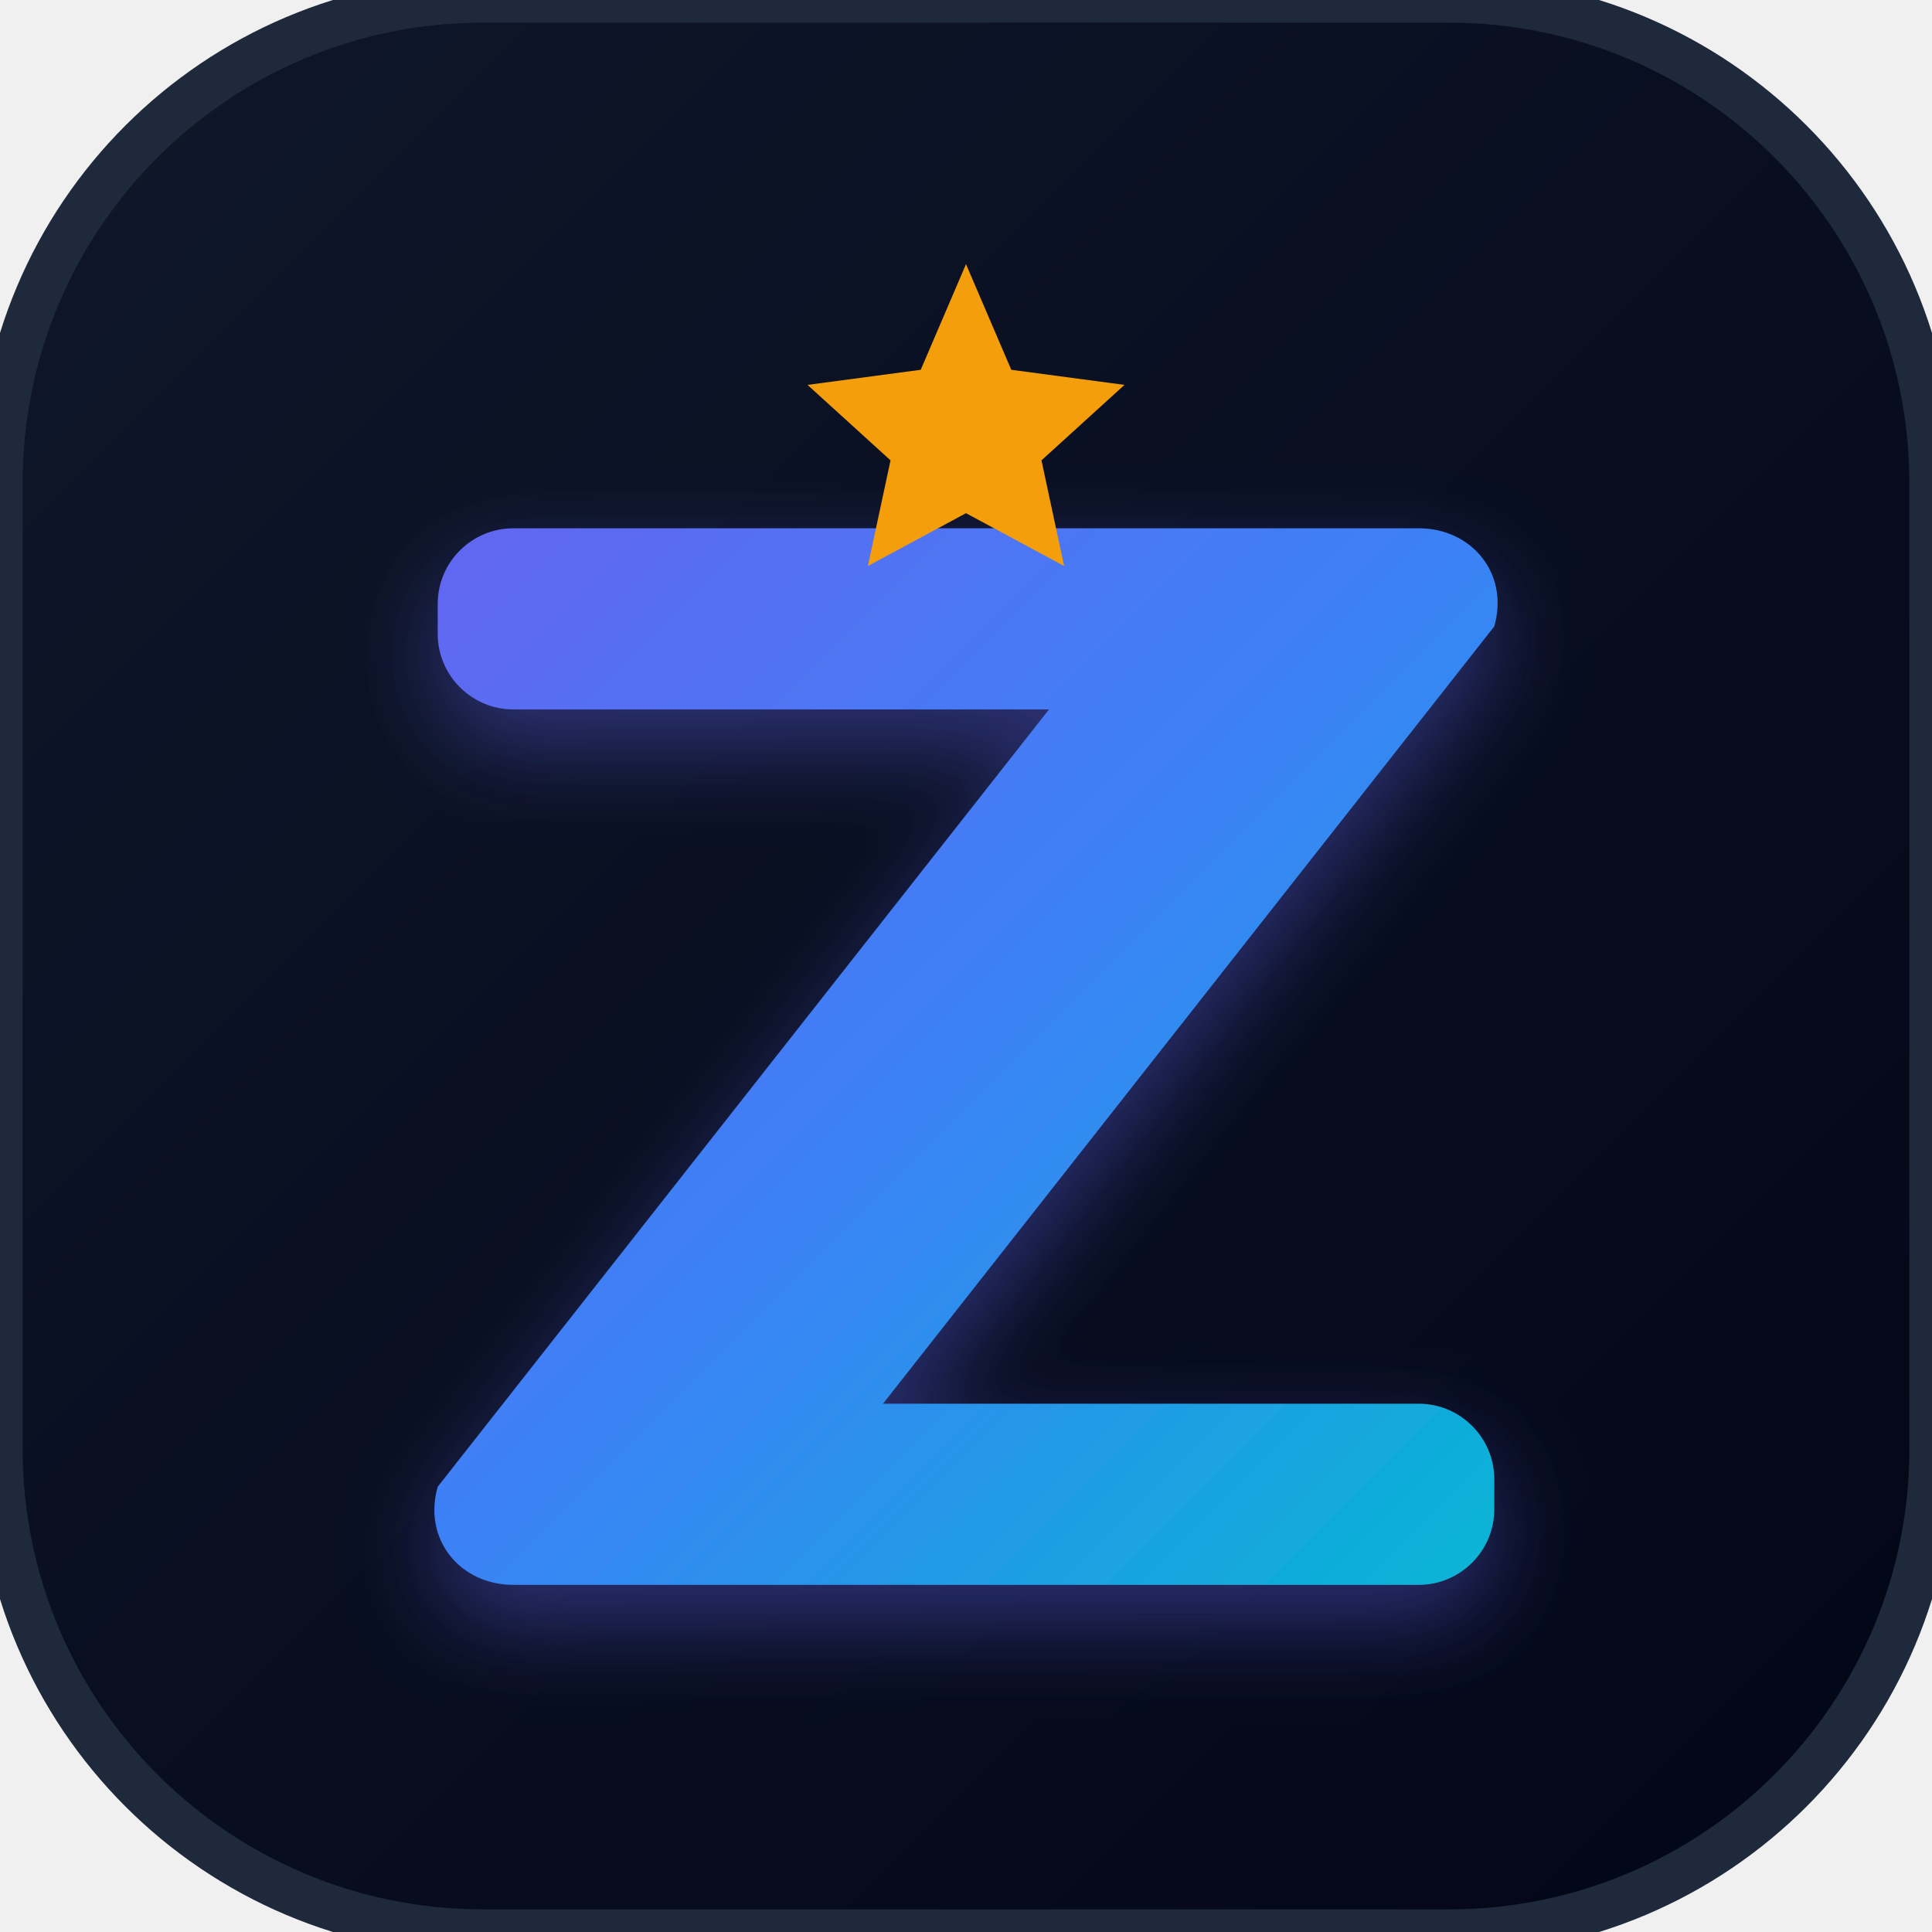
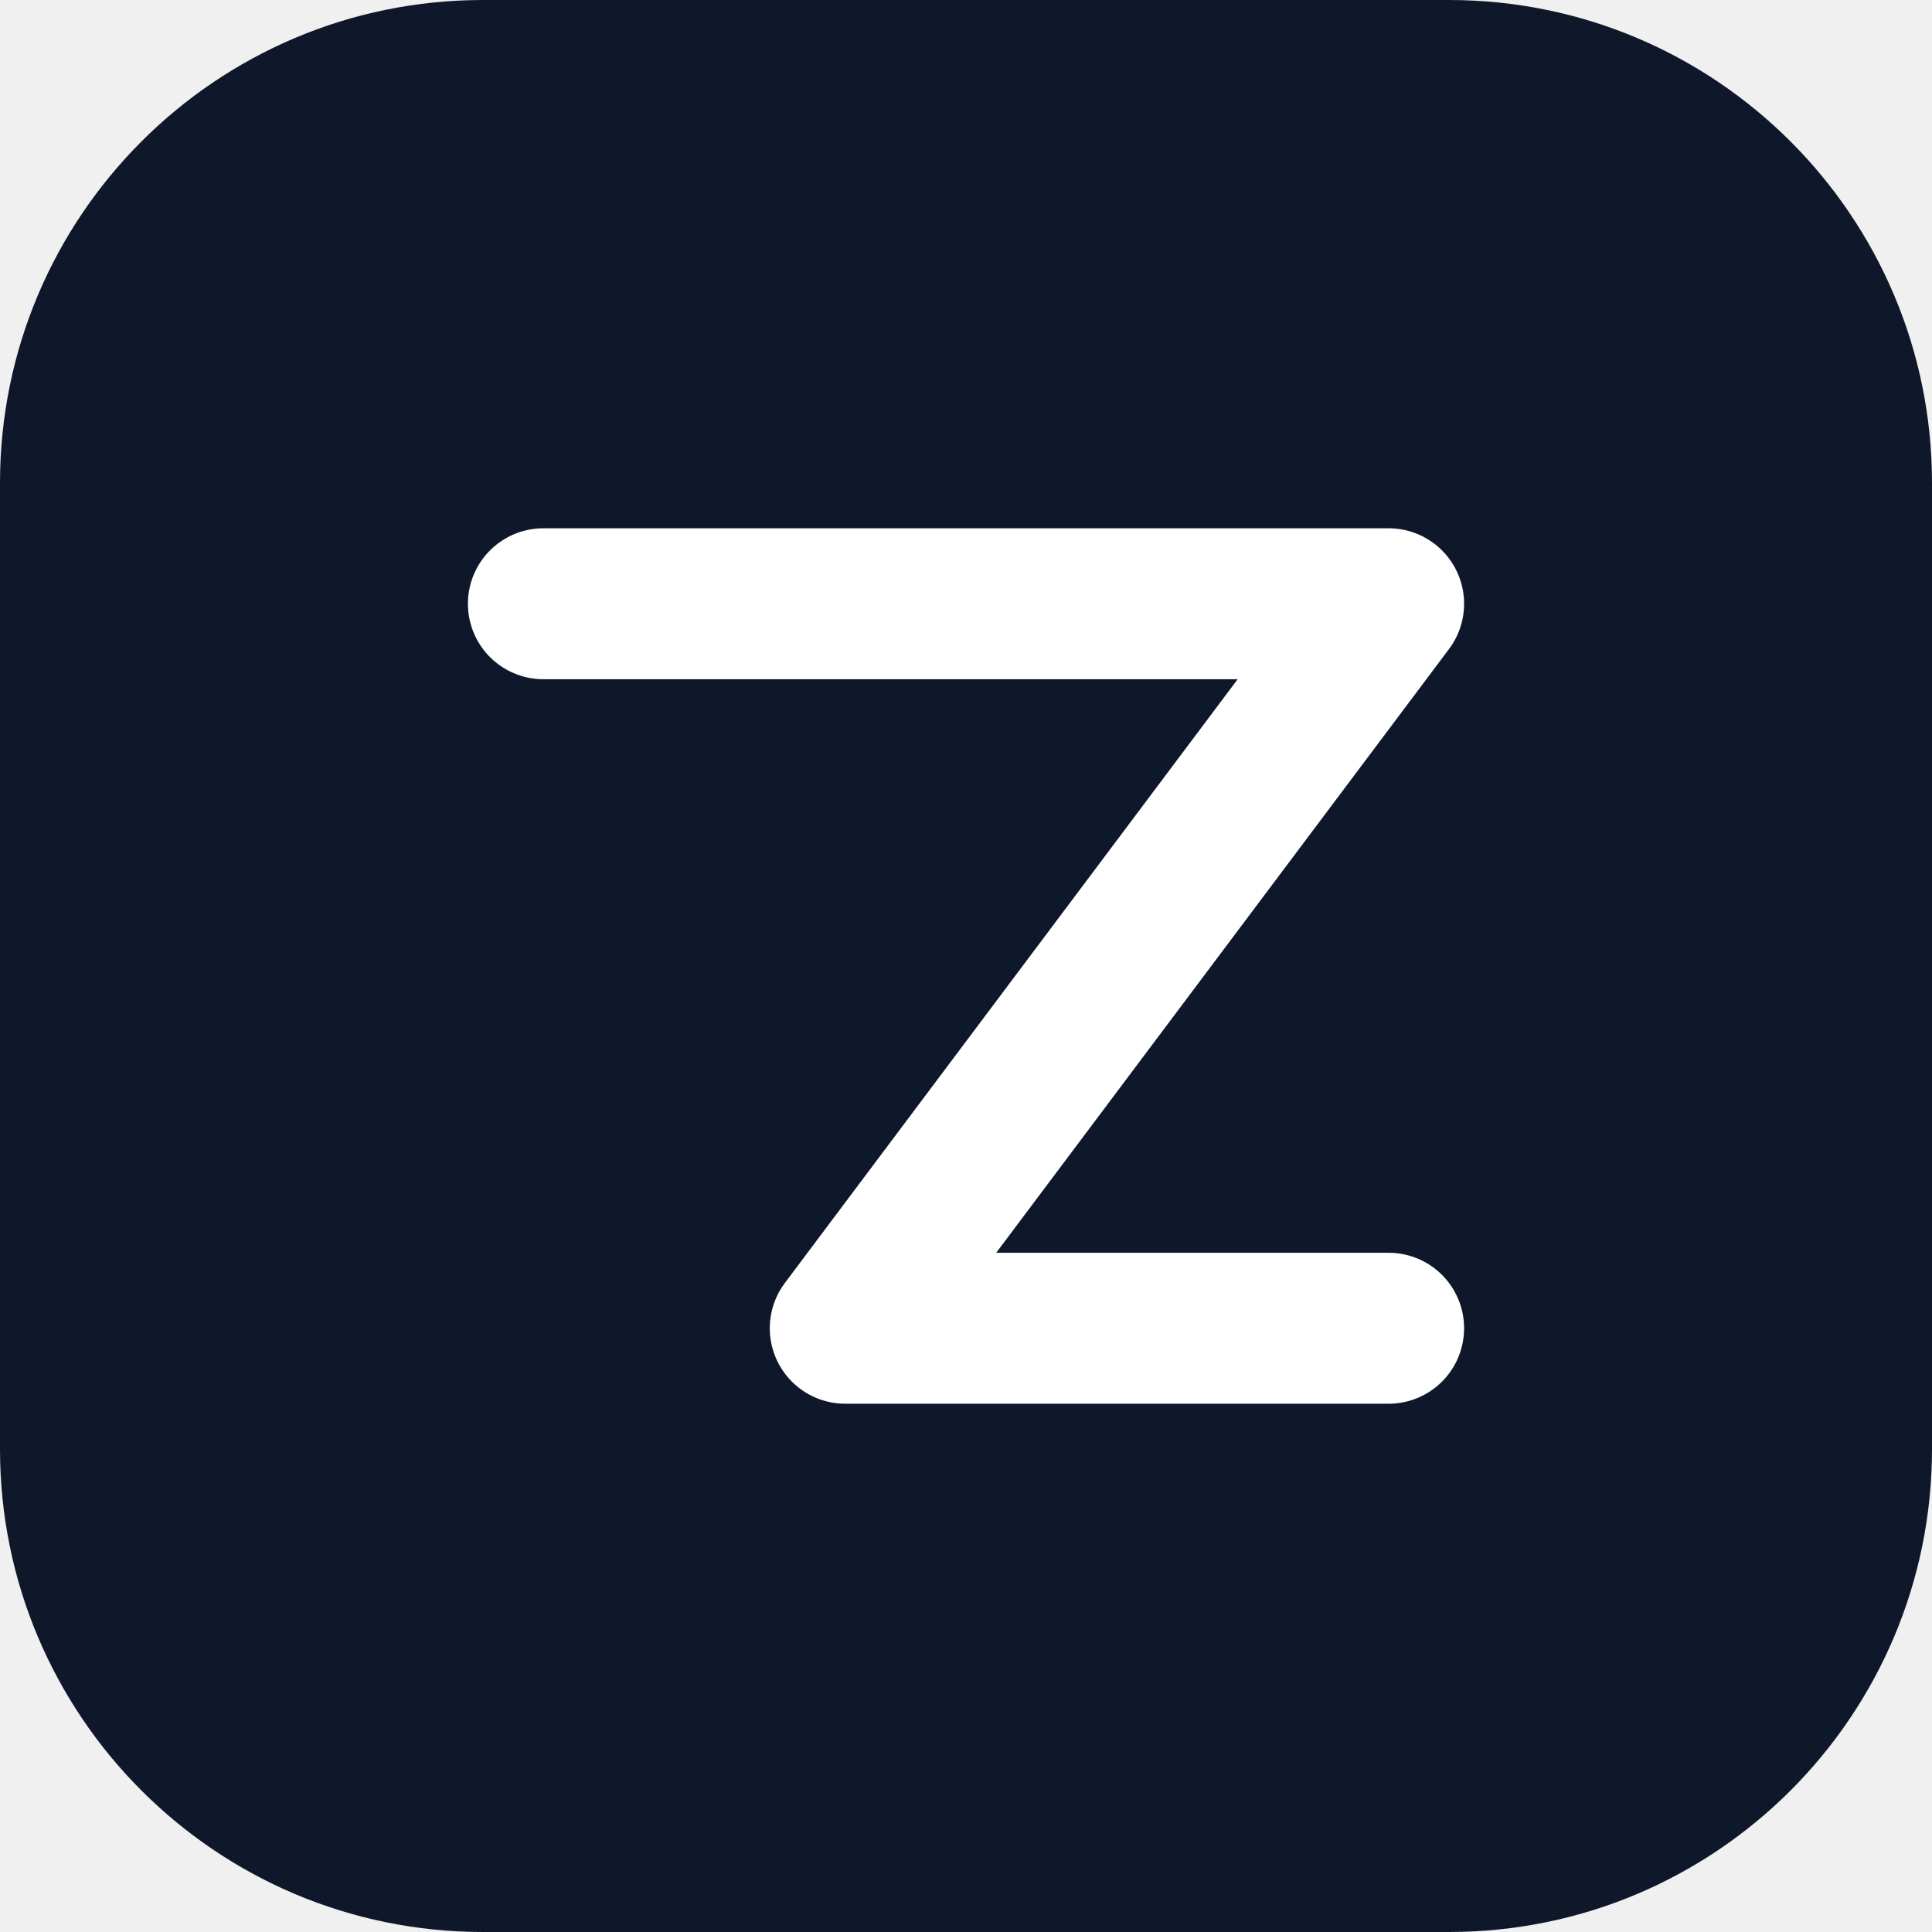
- <svg xmlns="http://www.w3.org/2000/svg" viewBox="0 0 512 512" width="512" height="512">
-   <defs>
-     <linearGradient id="zagGrad" x1="0%" y1="0%" x2="100%" y2="100%">
-       <stop offset="0%" stop-color="#6366f1" />
-       <stop offset="50%" stop-color="#3b82f6" />
-       <stop offset="100%" stop-color="#06b6d4" />
-     </linearGradient>
-     <linearGradient id="bgGrad" x1="0%" y1="0%" x2="100%" y2="100%">
-       <stop offset="0%" stop-color="#0f172a" />
-       <stop offset="100%" stop-color="#020617" />
-     </linearGradient>
-     <filter id="glow" x="-20%" y="-20%" width="140%" height="140%">
-       <feDropShadow dx="0" dy="10" stdDeviation="12" flood-color="#6366f1" flood-opacity="0.4" />
-     </filter>
-   </defs>
-   <rect width="512" height="512" rx="128" fill="url(#bgGrad)" stroke="#1e293b" stroke-width="12" />
-   <path d="M136 140 H376 C390 140 400 152 396 166 L234 372 H376 C387 372 396 381 396 392 V400 C396 411 387 420 376 420 H136 C122 420 112 408 116 394 L278 188 H136 C125 188 116 179 116 168 V160 C116 149 125 140 136 140 Z" fill="url(#zagGrad)" filter="url(#glow)" />
-   <polygon points="256,70 268,98 298,102 276,122 282,150 256,136 230,150 236,122 214,102 244,98" fill="#f59e0b" />
+ <svg xmlns="http://www.w3.org/2000/svg" viewBox="0 0 32 32" width="32" height="32">
+   <rect width="32" height="32" rx="8" fill="#0f172a" />
+   <path d="M9 10h14l-9 12h9" fill="none" stroke="#ffffff" stroke-width="2.5" stroke-linecap="round" stroke-linejoin="round" />
</svg>
